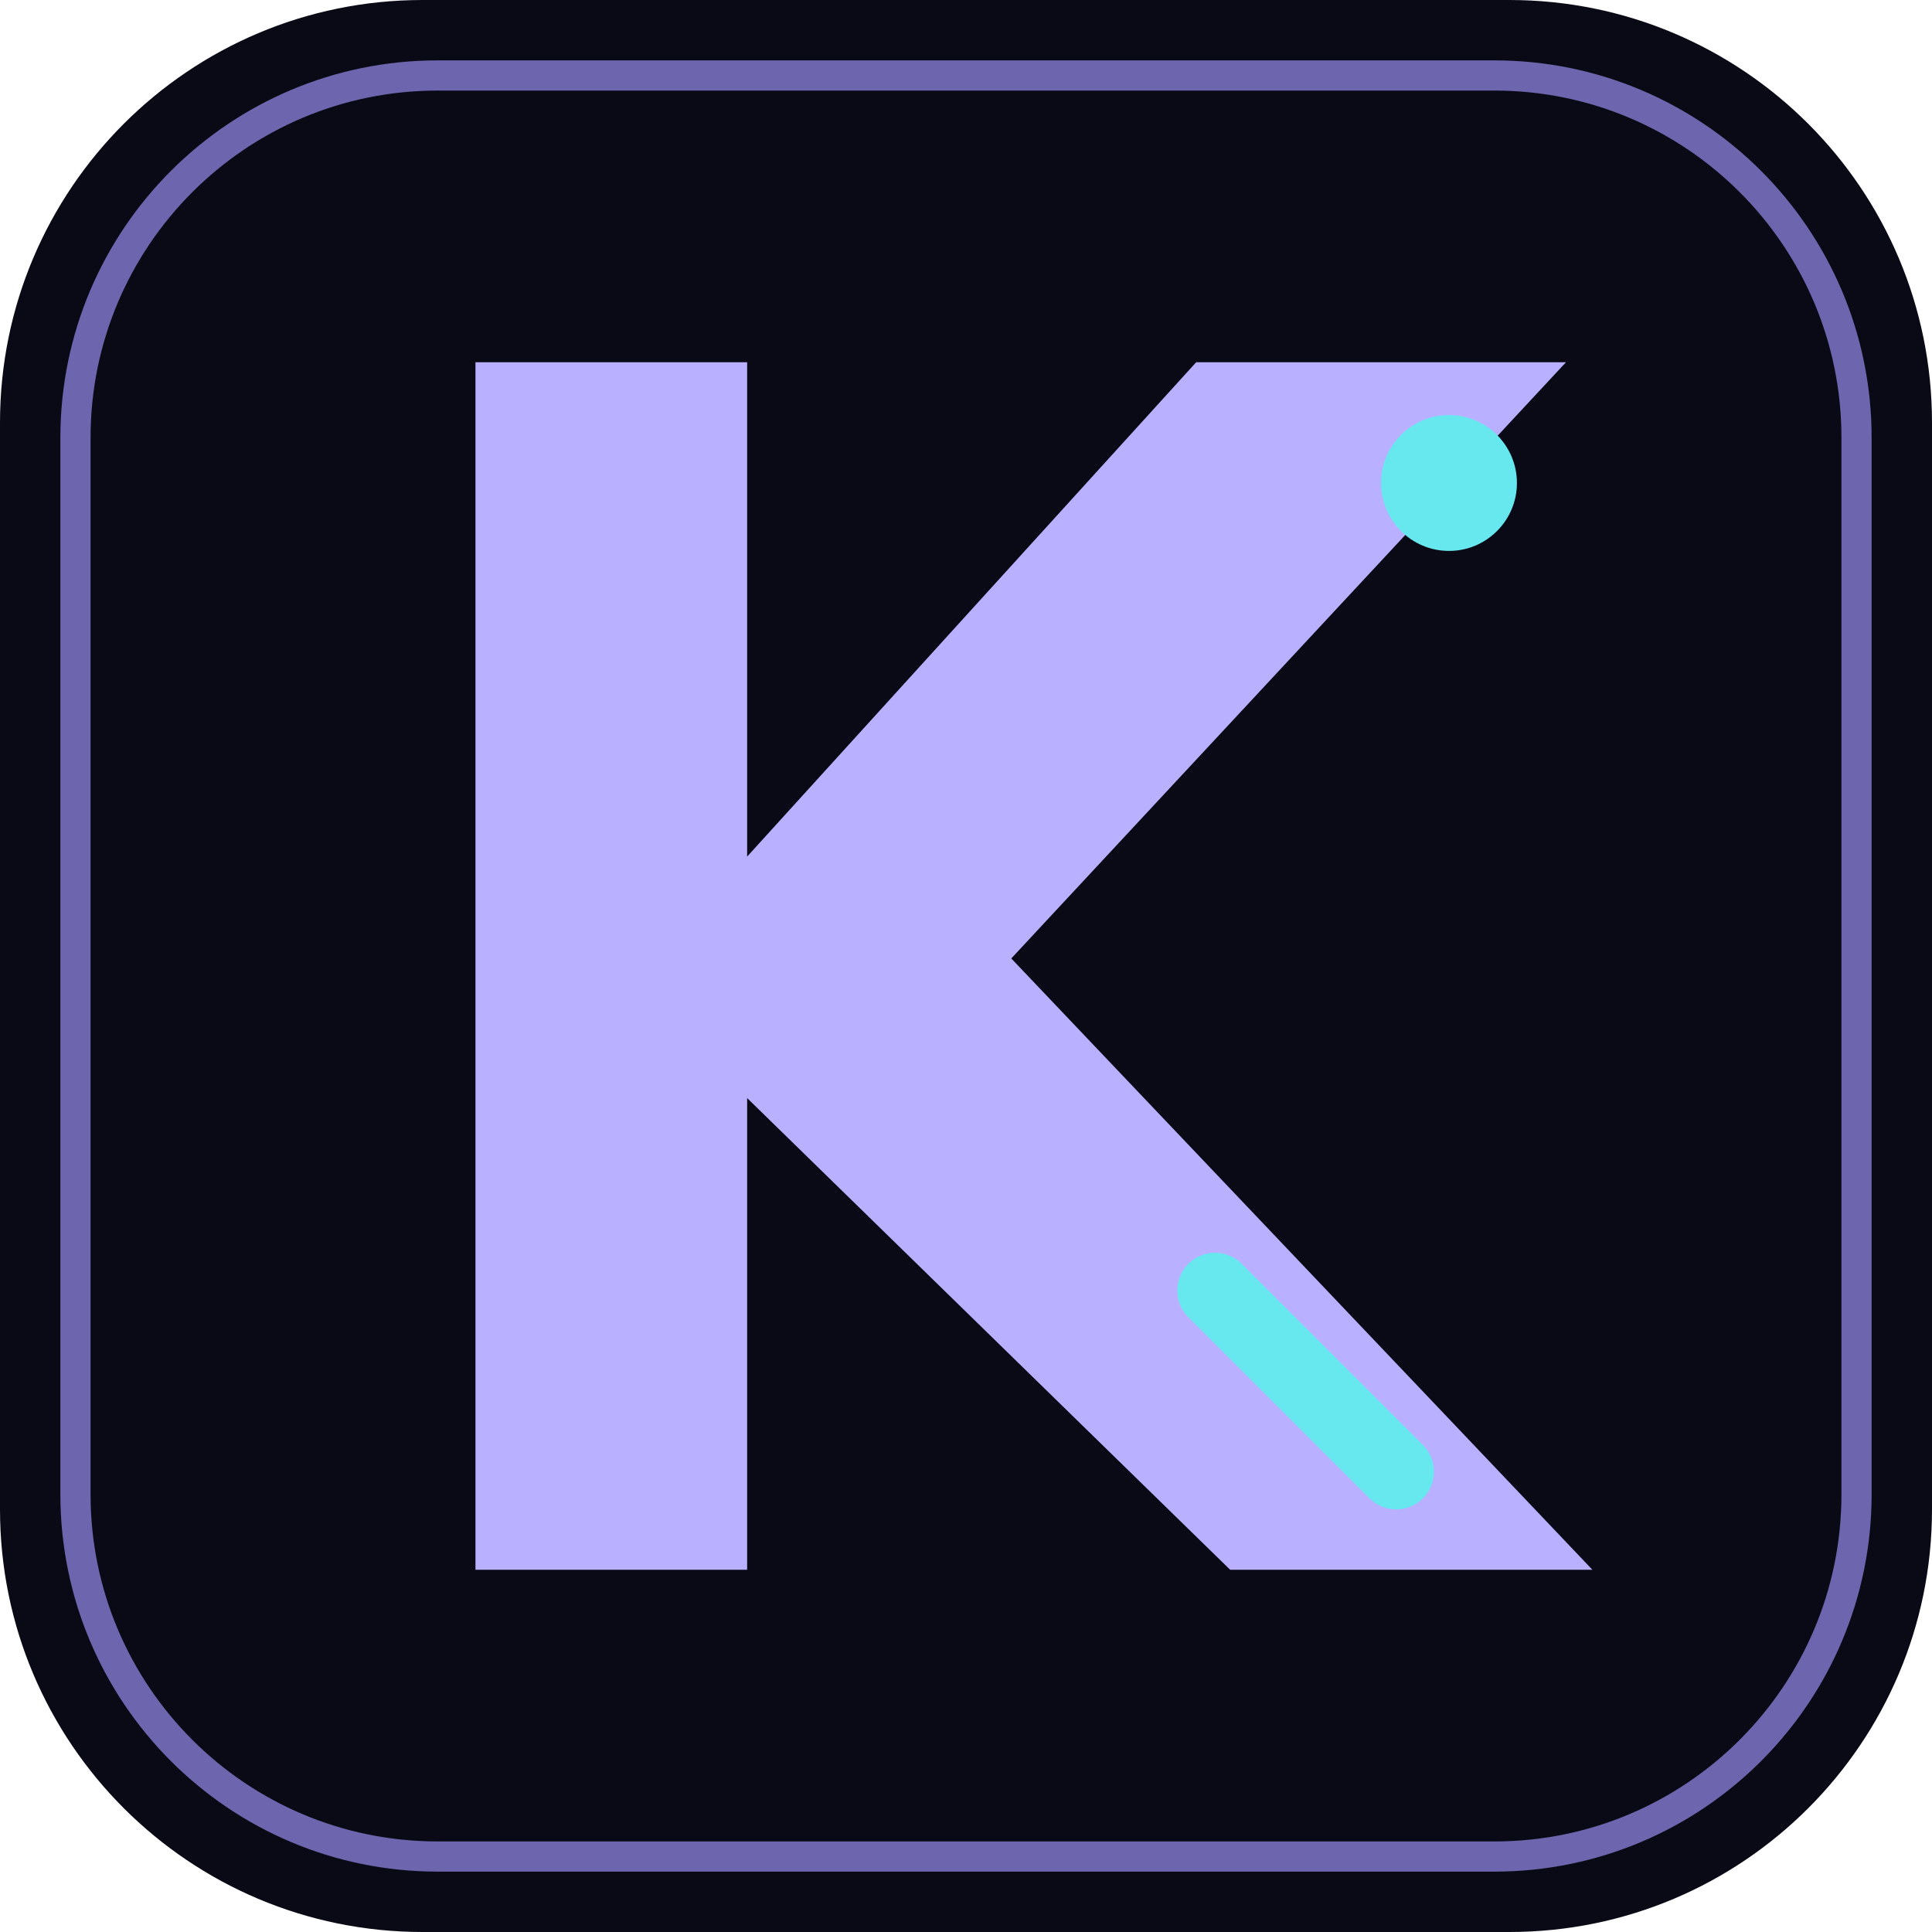
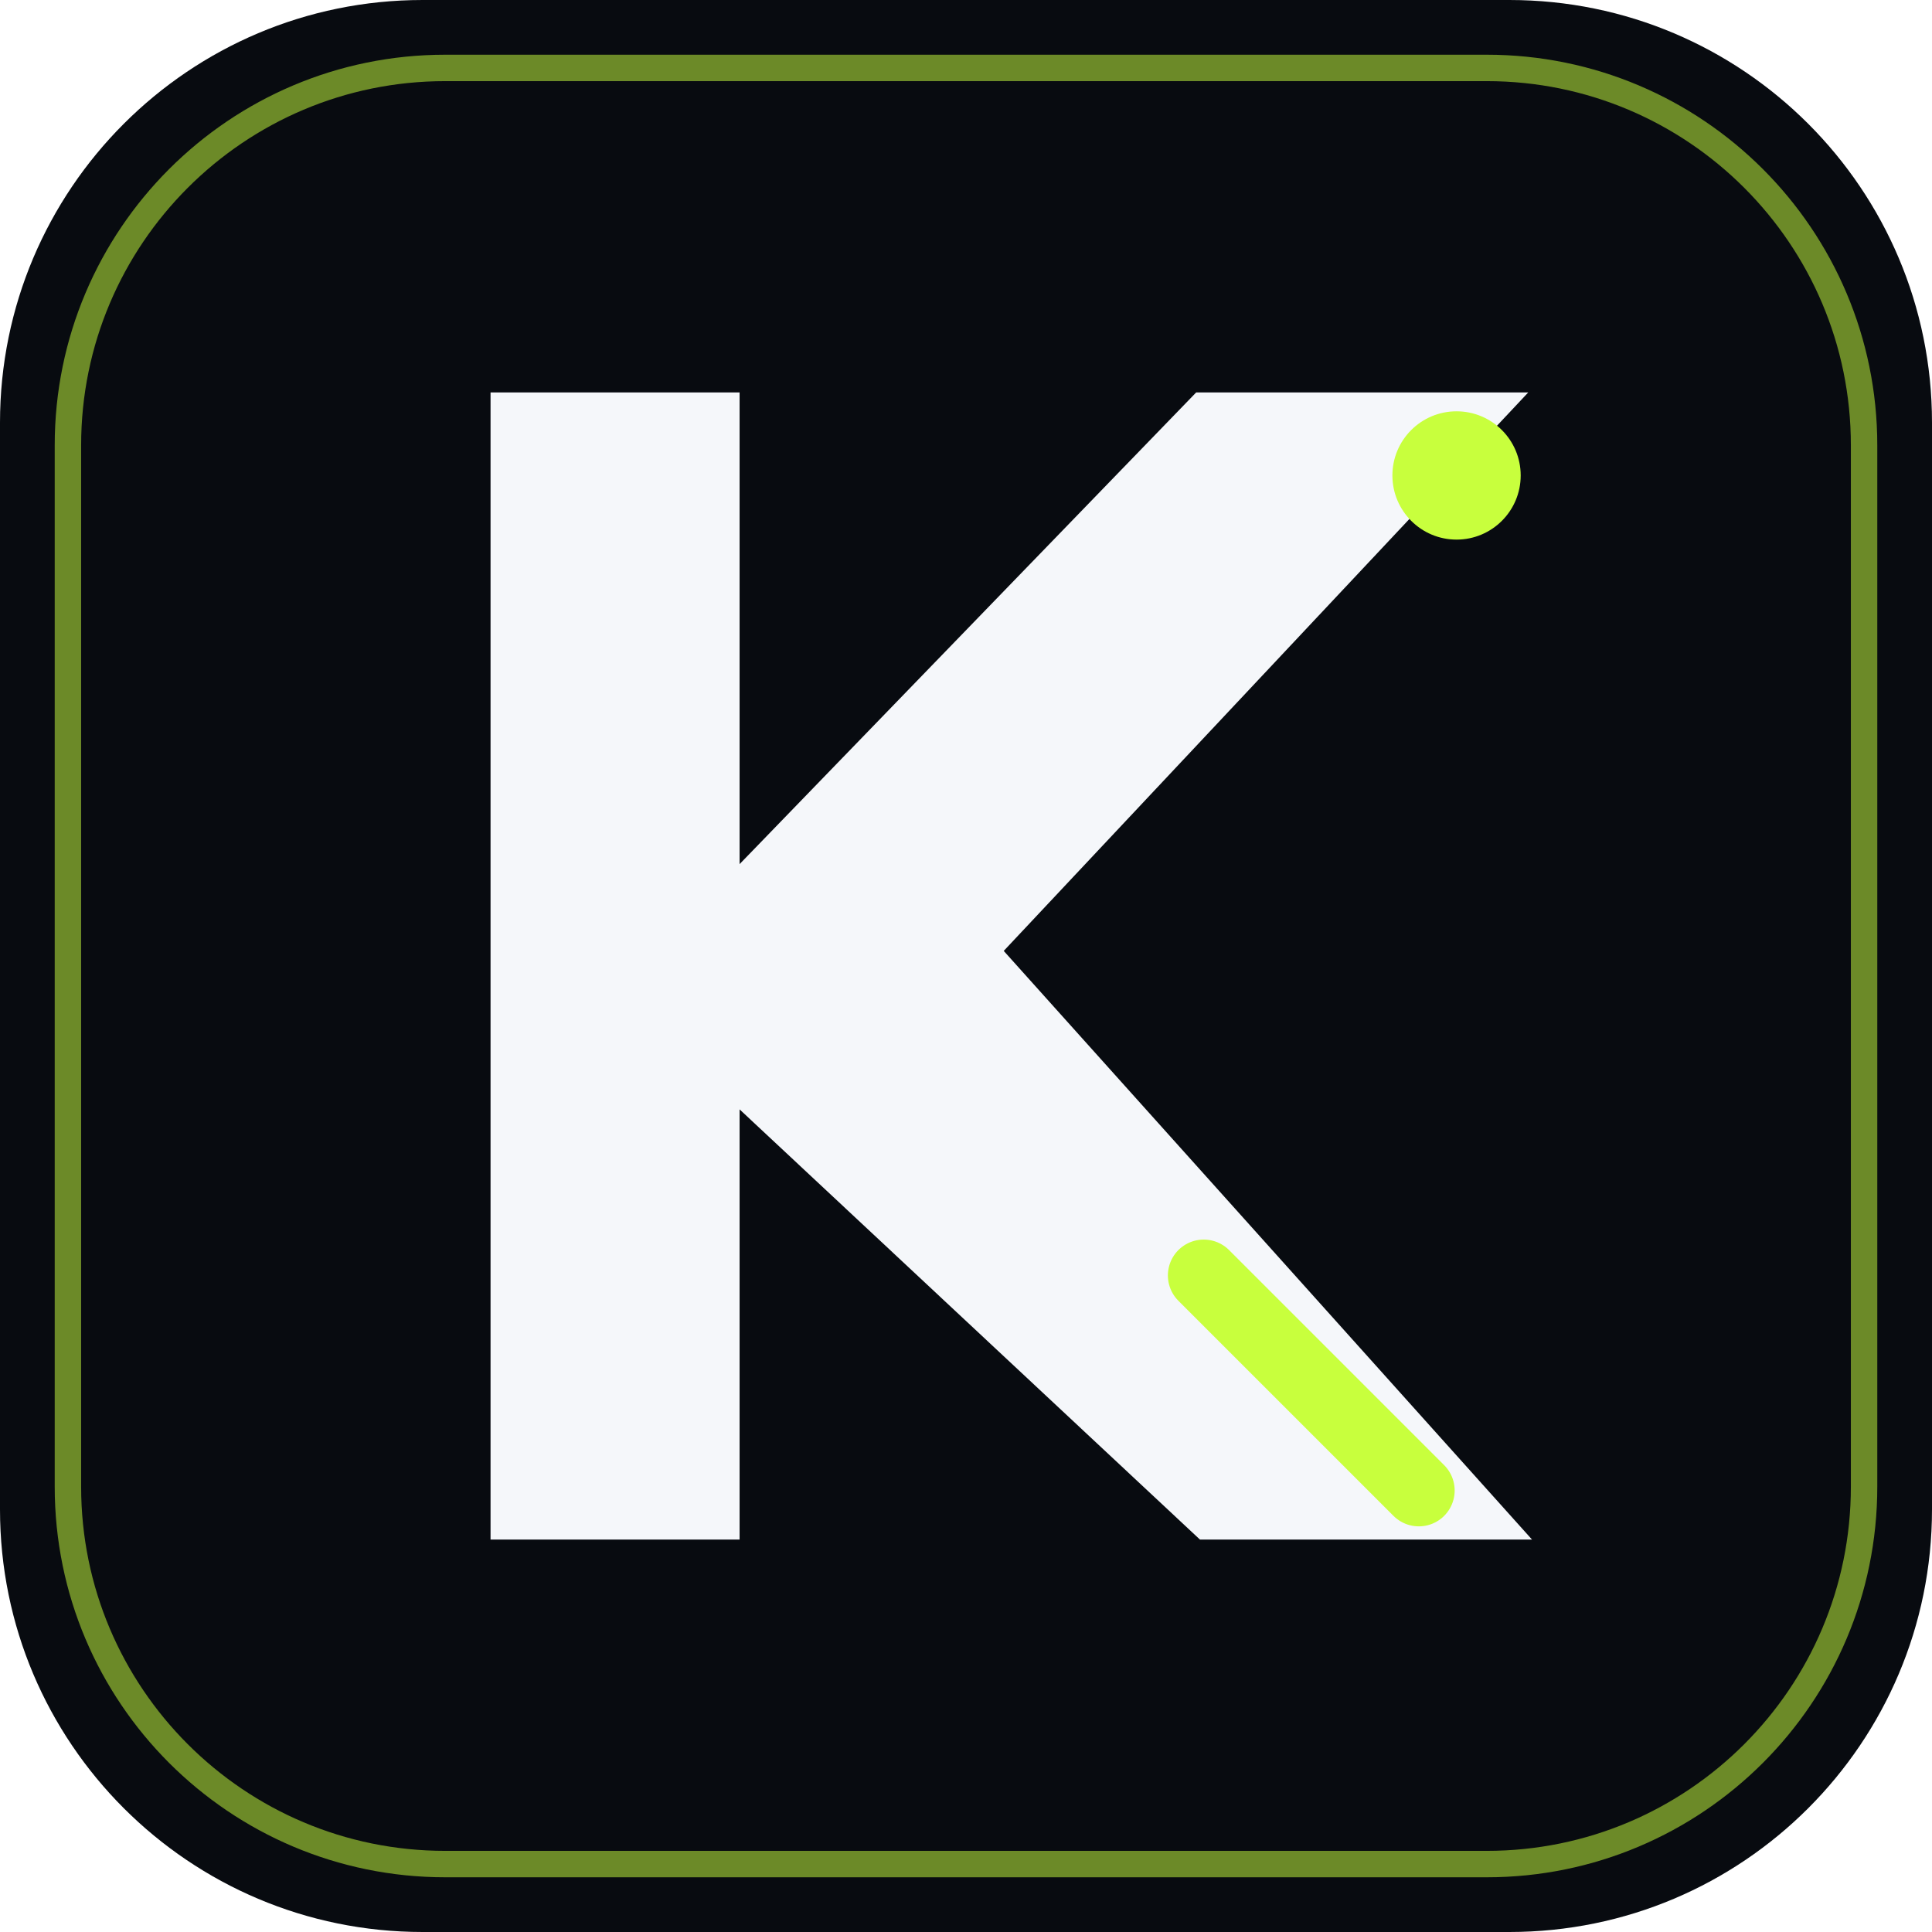
<svg xmlns="http://www.w3.org/2000/svg" viewBox="0 0 512 512">
-   <rect width="512" height="512" rx="112" fill="#090a16" />
-   <rect x="20" y="20" width="472" height="472" rx="96" fill="none" stroke="#a396ff" stroke-width="8" opacity=".65" />
-   <path d="M126 96v320h72V291l128 125h96L268 254 415 96h-98L198 227V96z" fill="#b9b1ff" />
-   <path d="M322 342l48 48" stroke="#67e8ef" stroke-width="20" stroke-linecap="round" />
-   <circle cx="384" cy="128" r="18" fill="#67e8ef" />
+   <rect width="512" height="512" rx="112" fill="#080B10" />
+   <rect x="18" y="18" width="476" height="476" rx="100" fill="none" stroke="#C8FF3D" stroke-width="7" opacity=".52" />
+   <path d="M130 104v304h66V294l122 114h88L266 252 405 104h-88L196 229V104z" fill="#F5F7FA" />
+   <path d="M319 338l57 57" stroke="#C8FF3D" stroke-width="19" stroke-linecap="round" />
+   <circle cx="386" cy="126" r="17" fill="#C8FF3D" />
</svg>
